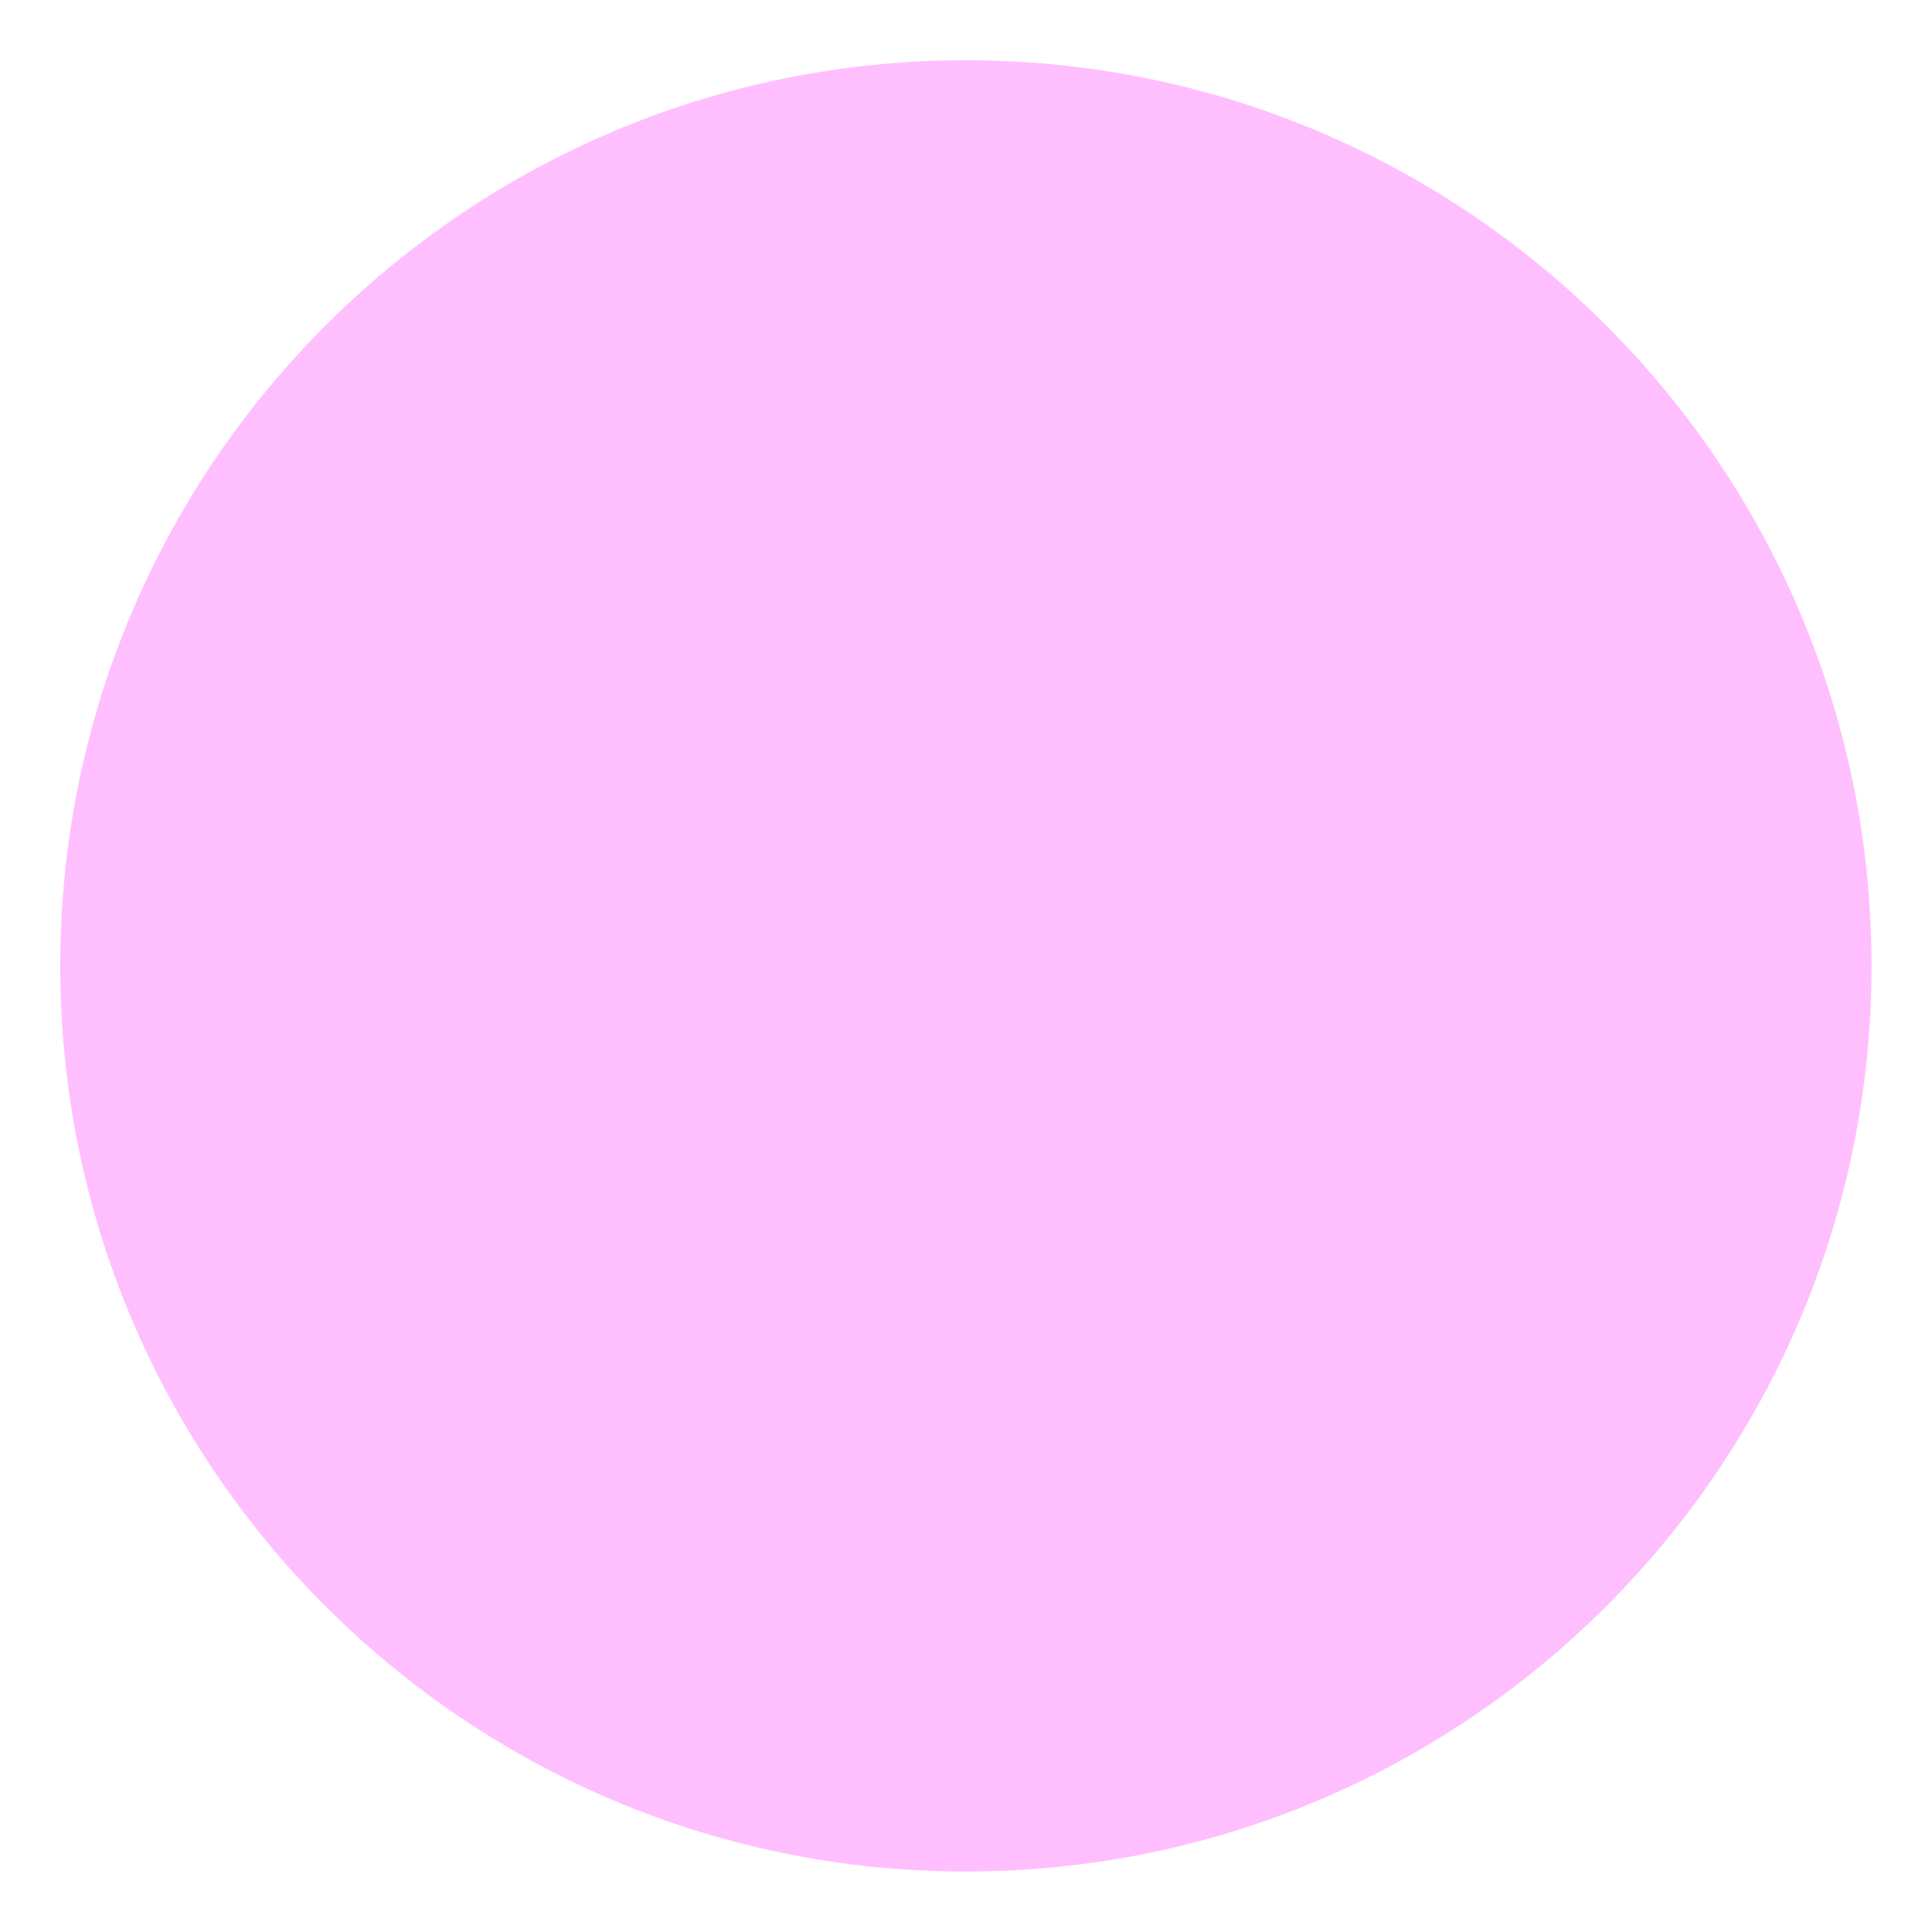
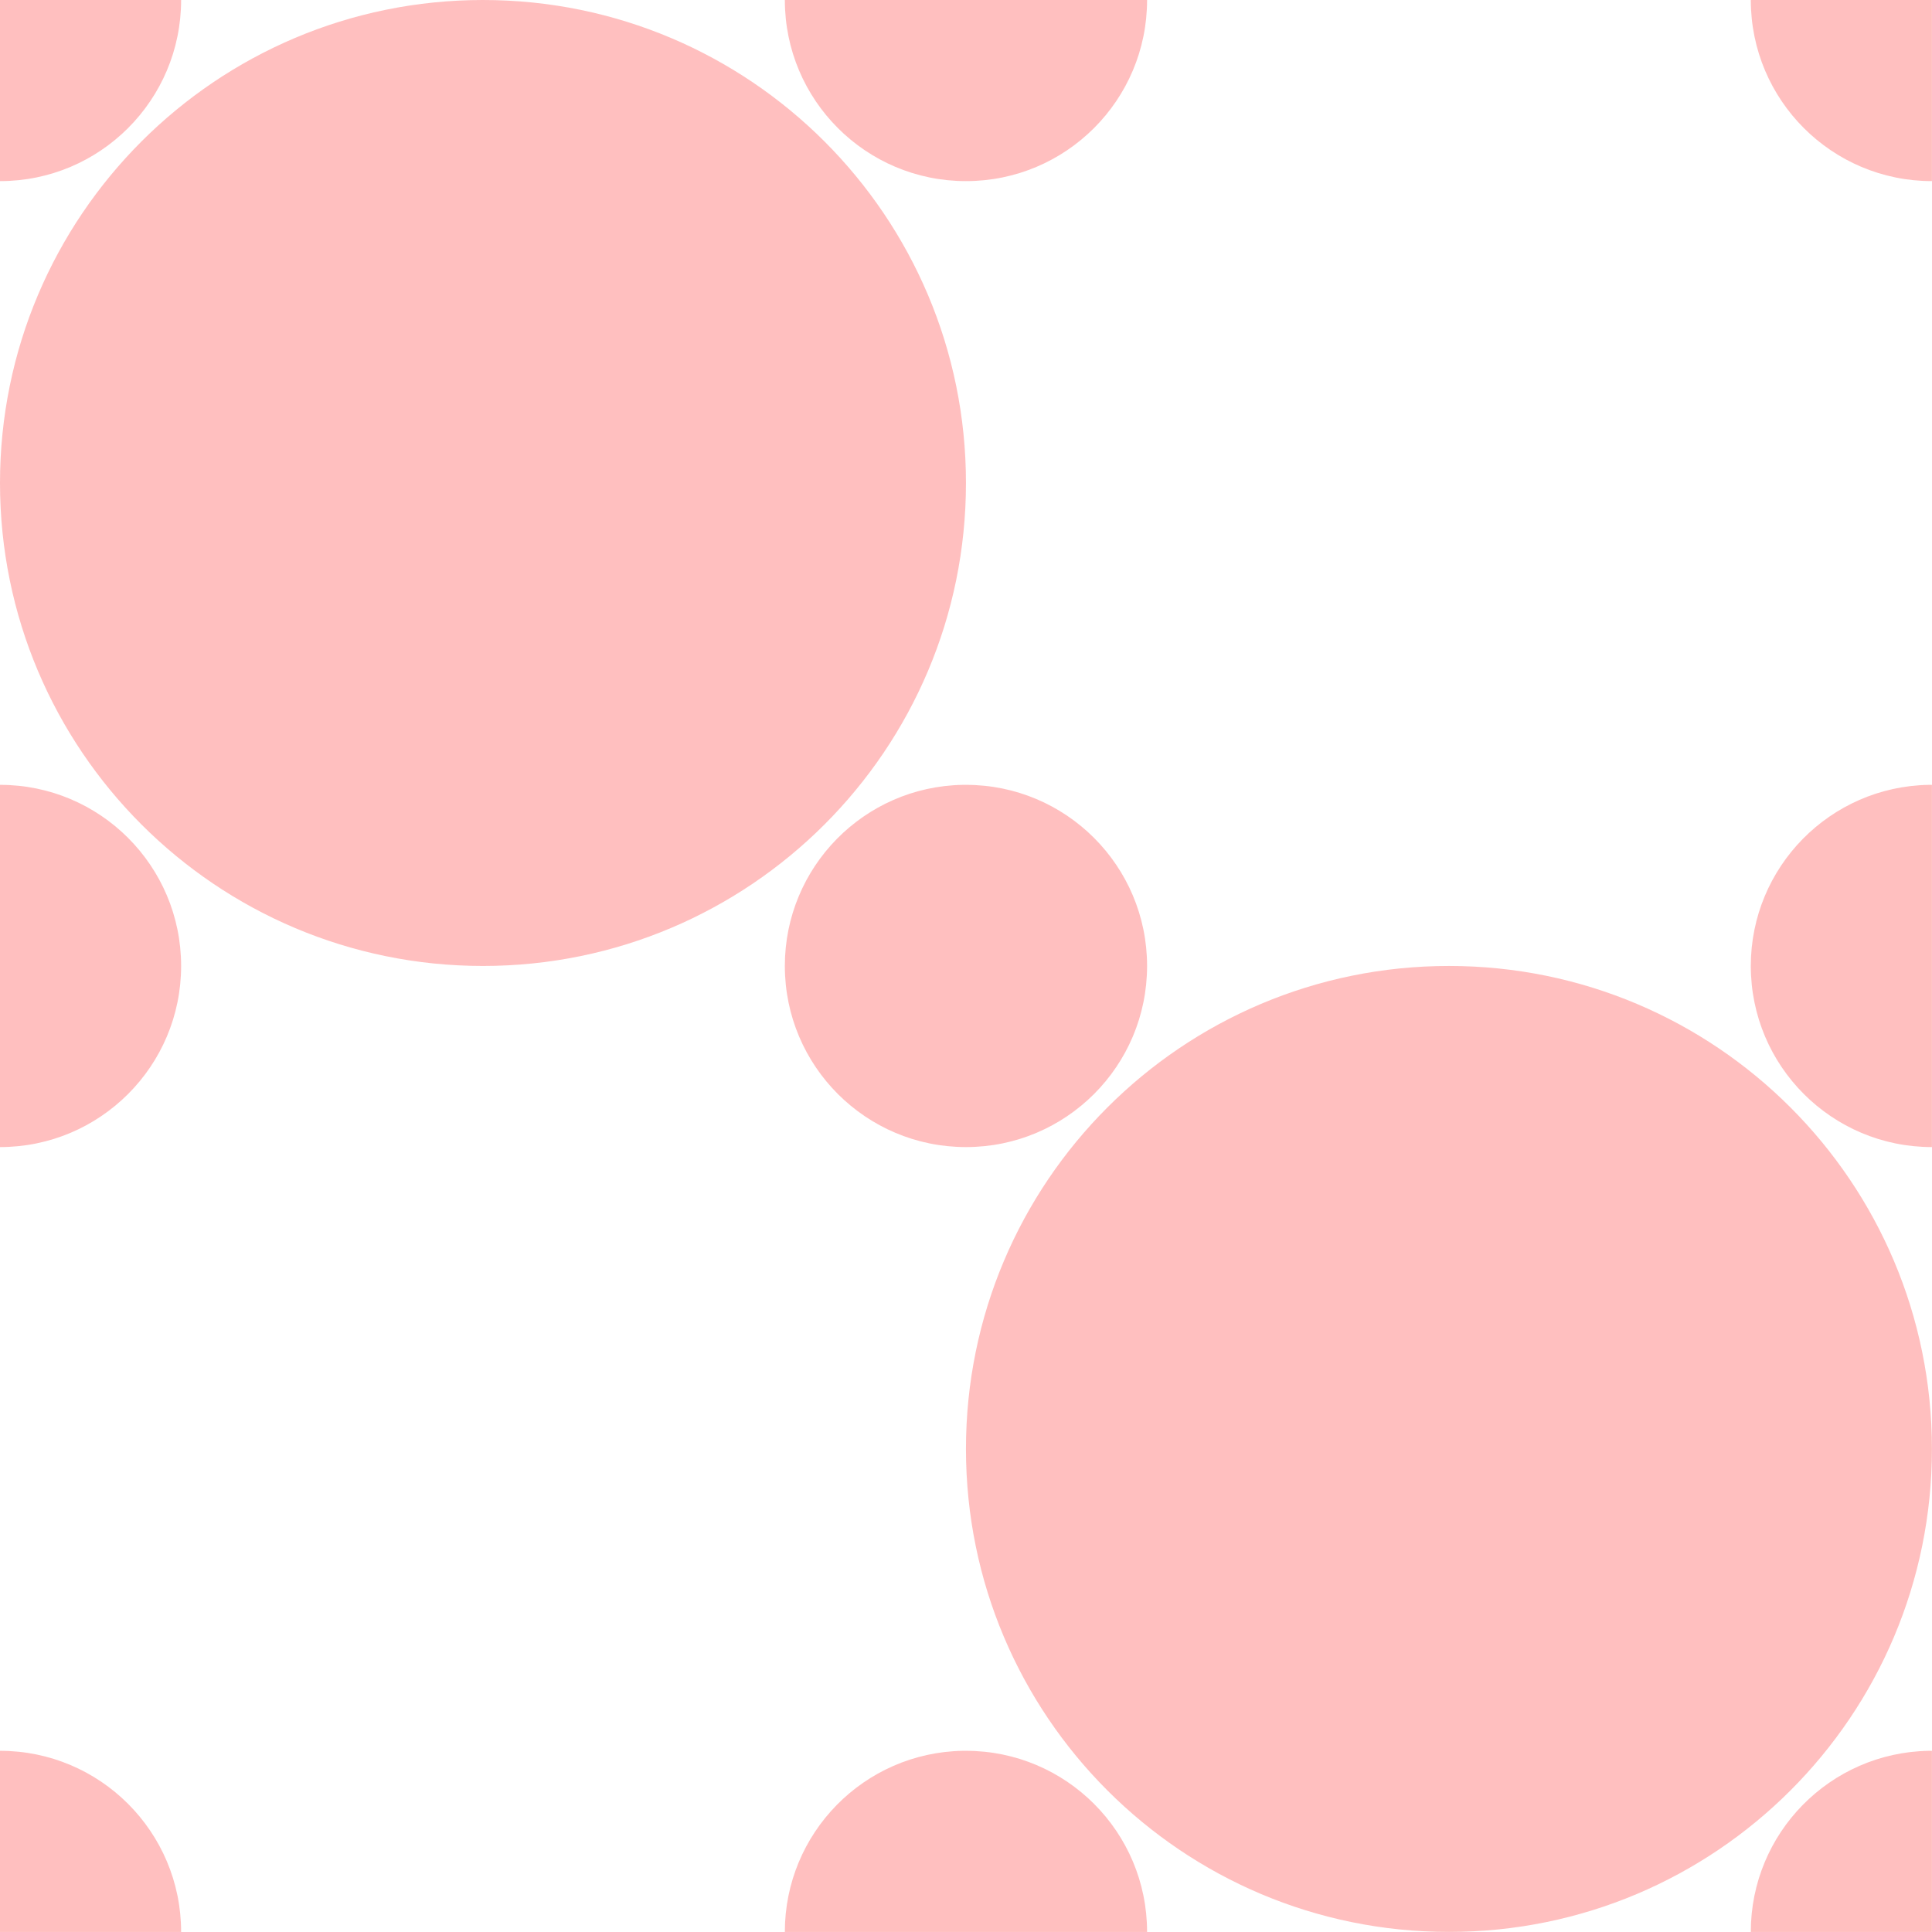
<svg xmlns="http://www.w3.org/2000/svg" width="32" height="32" viewBox="0 0 8.467 8.467" version="1.1" id="svg16">
  <defs id="defs10" />
  <g id="layer1">
-     <circle style="fill:#ff00ff;fill-opacity:0.25;stroke:none;stroke-width:0.265" id="path2103" r="3.969" cy="4.233" cx="4.233" />
+     <path id="path1299" style="fill:#ff0000;fill-opacity:0.25;stroke-width:1" d="M 0 0 L 0 3 C 1.657 3 3 1.657 3 0 L 0 0 z M 8 0 C 3.582 -3.313709e-07 -3.313709e-07 3.582 0 8 C -3.313709e-07 12.418 3.582 16 8 16 C 12.418 16 16 12.418 16 8 C 16 3.582 12.418 -3.313709e-07 8 0 z M 13 0 C 13 1.657 14.343 3 16 3 C 17.657 3 19 1.657 19 0 L 13 0 z M 29 0 C 29 1.657 30.343 3 32 3 L 32 0 L 29 0 z M 0 13 L 0 19 C 1.657 19 3 17.657 3 16 C 3 14.343 1.657 13 0 13 z M 15.949 13 C 14.312 13.028 13 14.363 13 16 C 13 17.657 14.343 19 16 19 C 17.657 19 19 17.657 19 16 C 19 14.343 17.657 13 16 13 C 15.983 13 15.966 13 15.949 13 z M 31.949 13 C 30.312 13.028 29 14.363 29 16 C 29 17.657 30.343 19 32 19 L 32 13 C 31.983 13 31.966 13 31.949 13 z M 24 16 A 8 8 0 0 0 16 24 A 8 8 0 0 0 24 32 A 8 8 0 0 0 32 24 A 8 8 0 0 0 24 16 z M 0 29 L 0 32 L 3 32 C 3 30.343 1.657 29 0 29 z M 15.949 29 C 14.312 29.028 13 30.363 13 32 L 19 32 C 19 30.343 17.657 29 16 29 C 15.983 29 15.966 29 15.949 29 z M 31.949 29 C 30.312 29.028 29 30.363 29 32 L 32 32 L 32 29 C 31.983 29 31.966 29 31.949 29 z " transform="scale(0.2645833)" />
  </g>
</svg>
